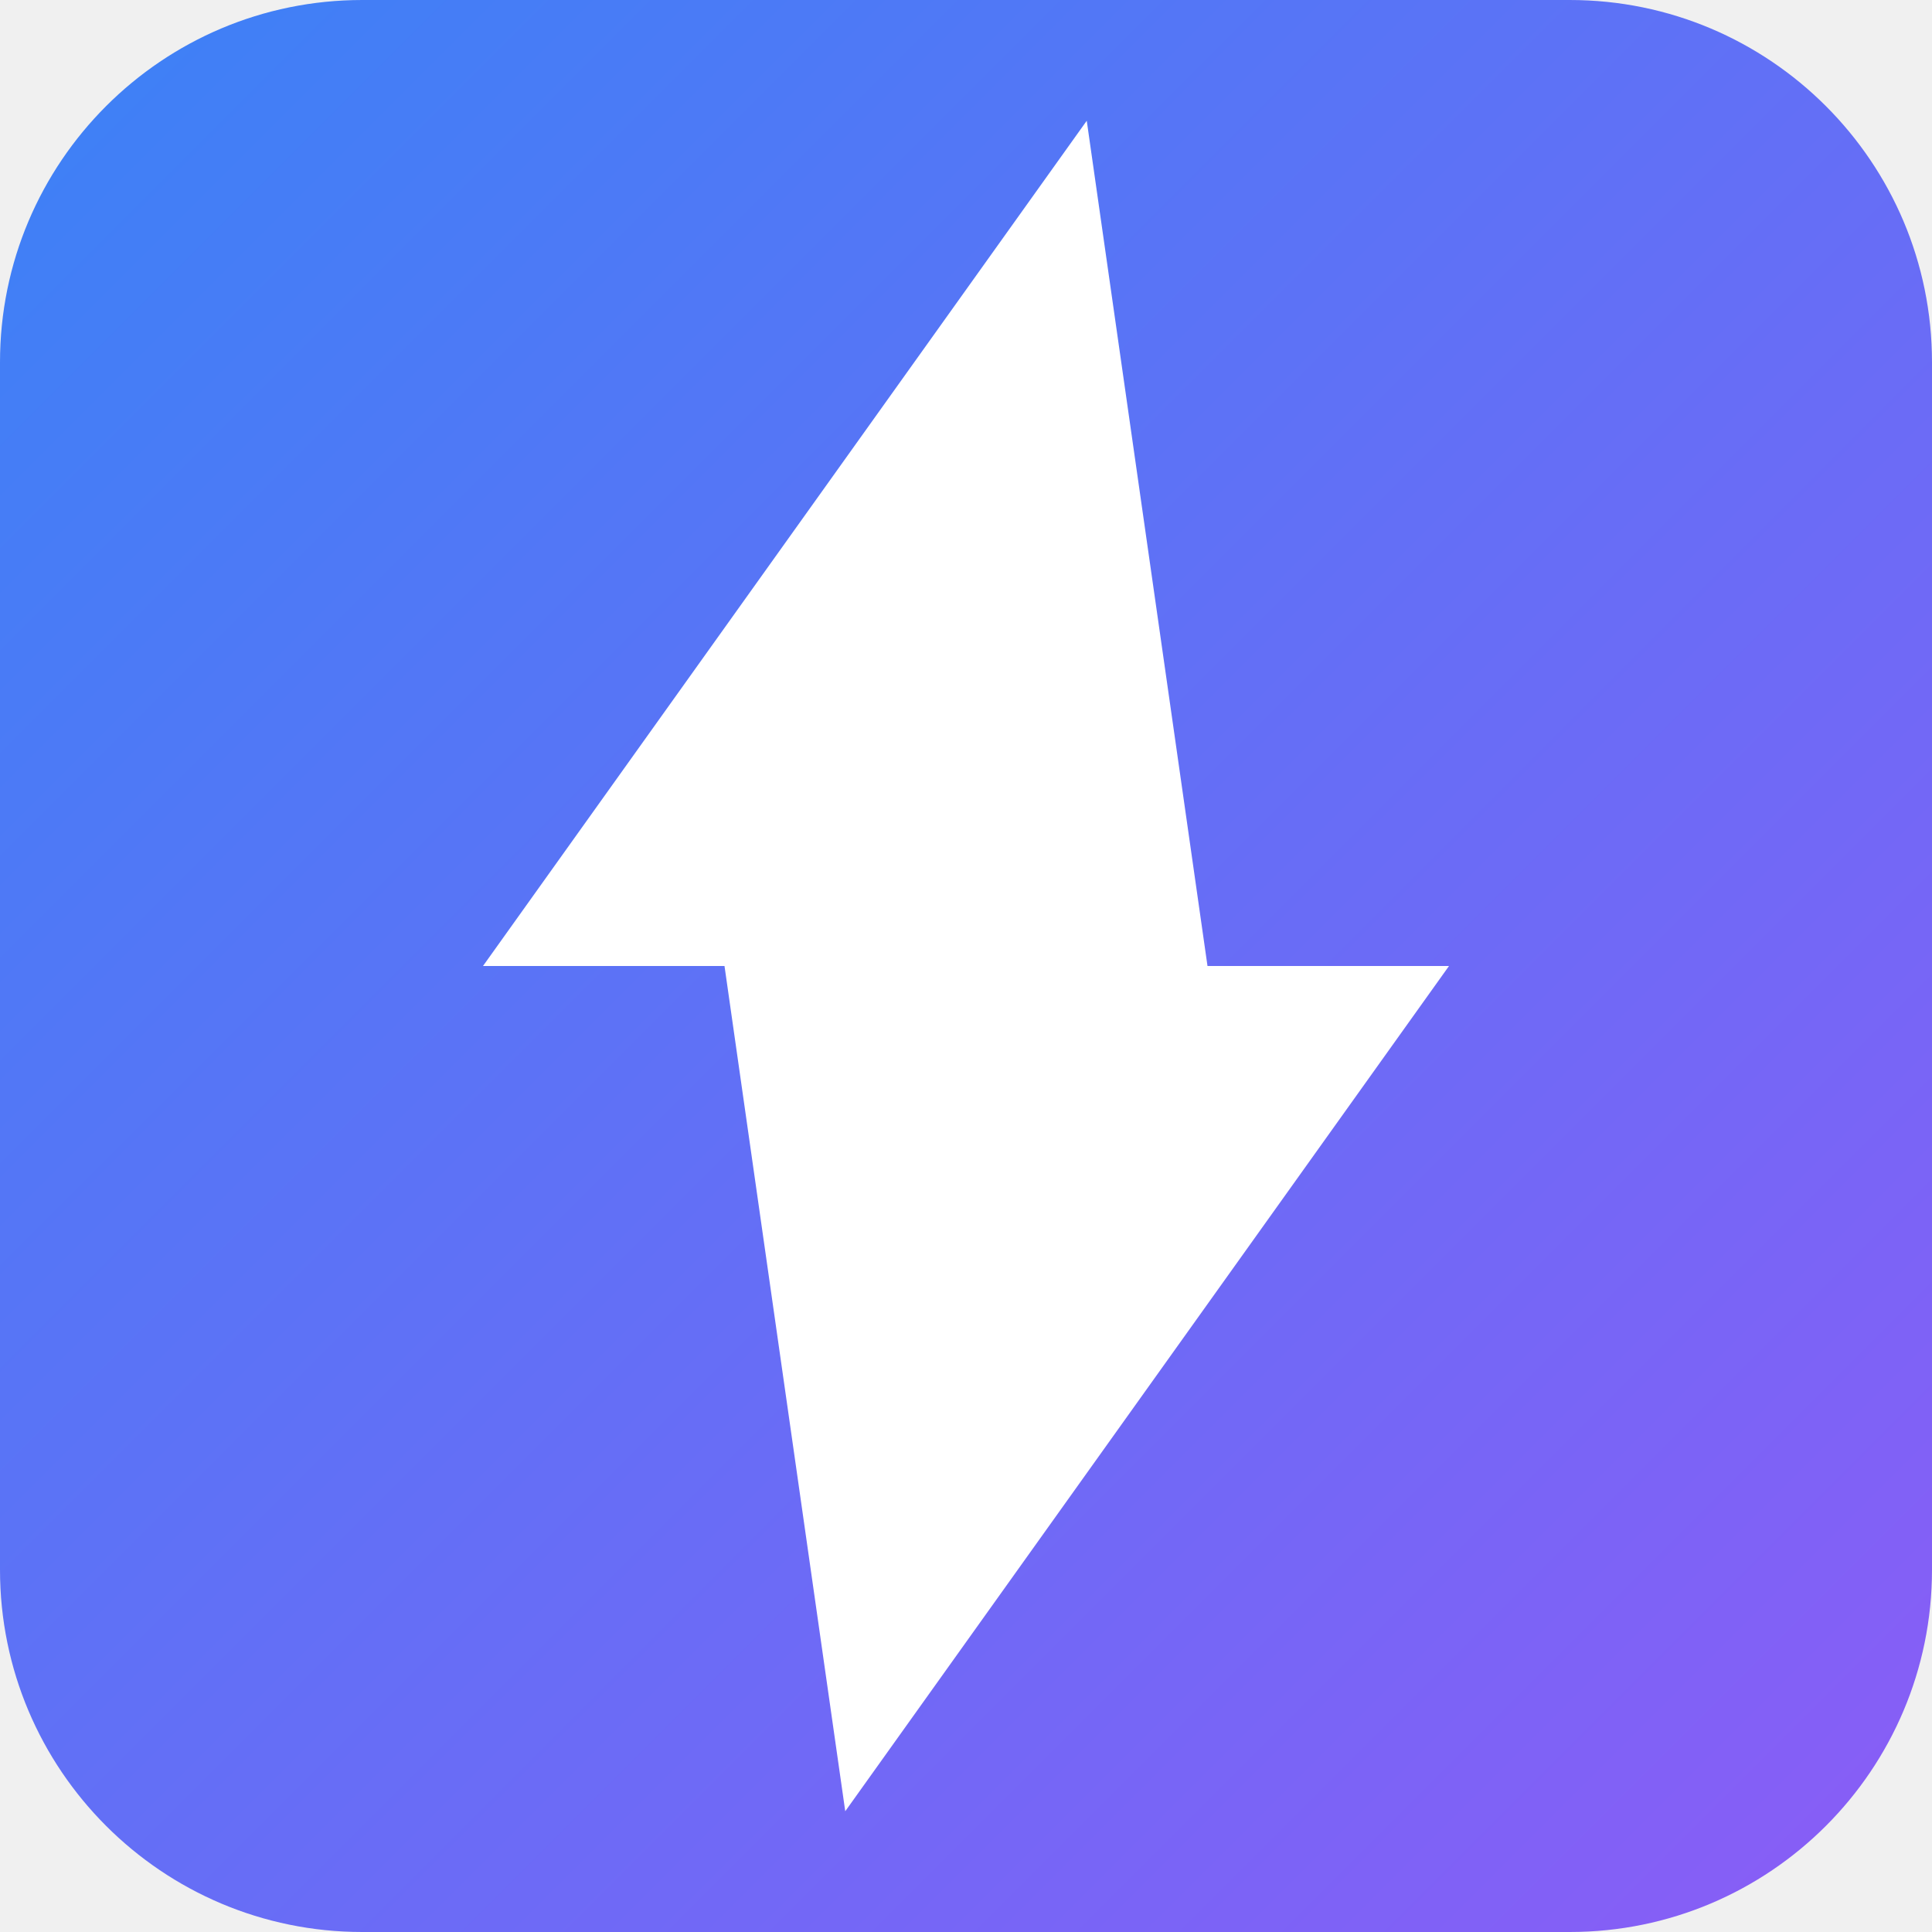
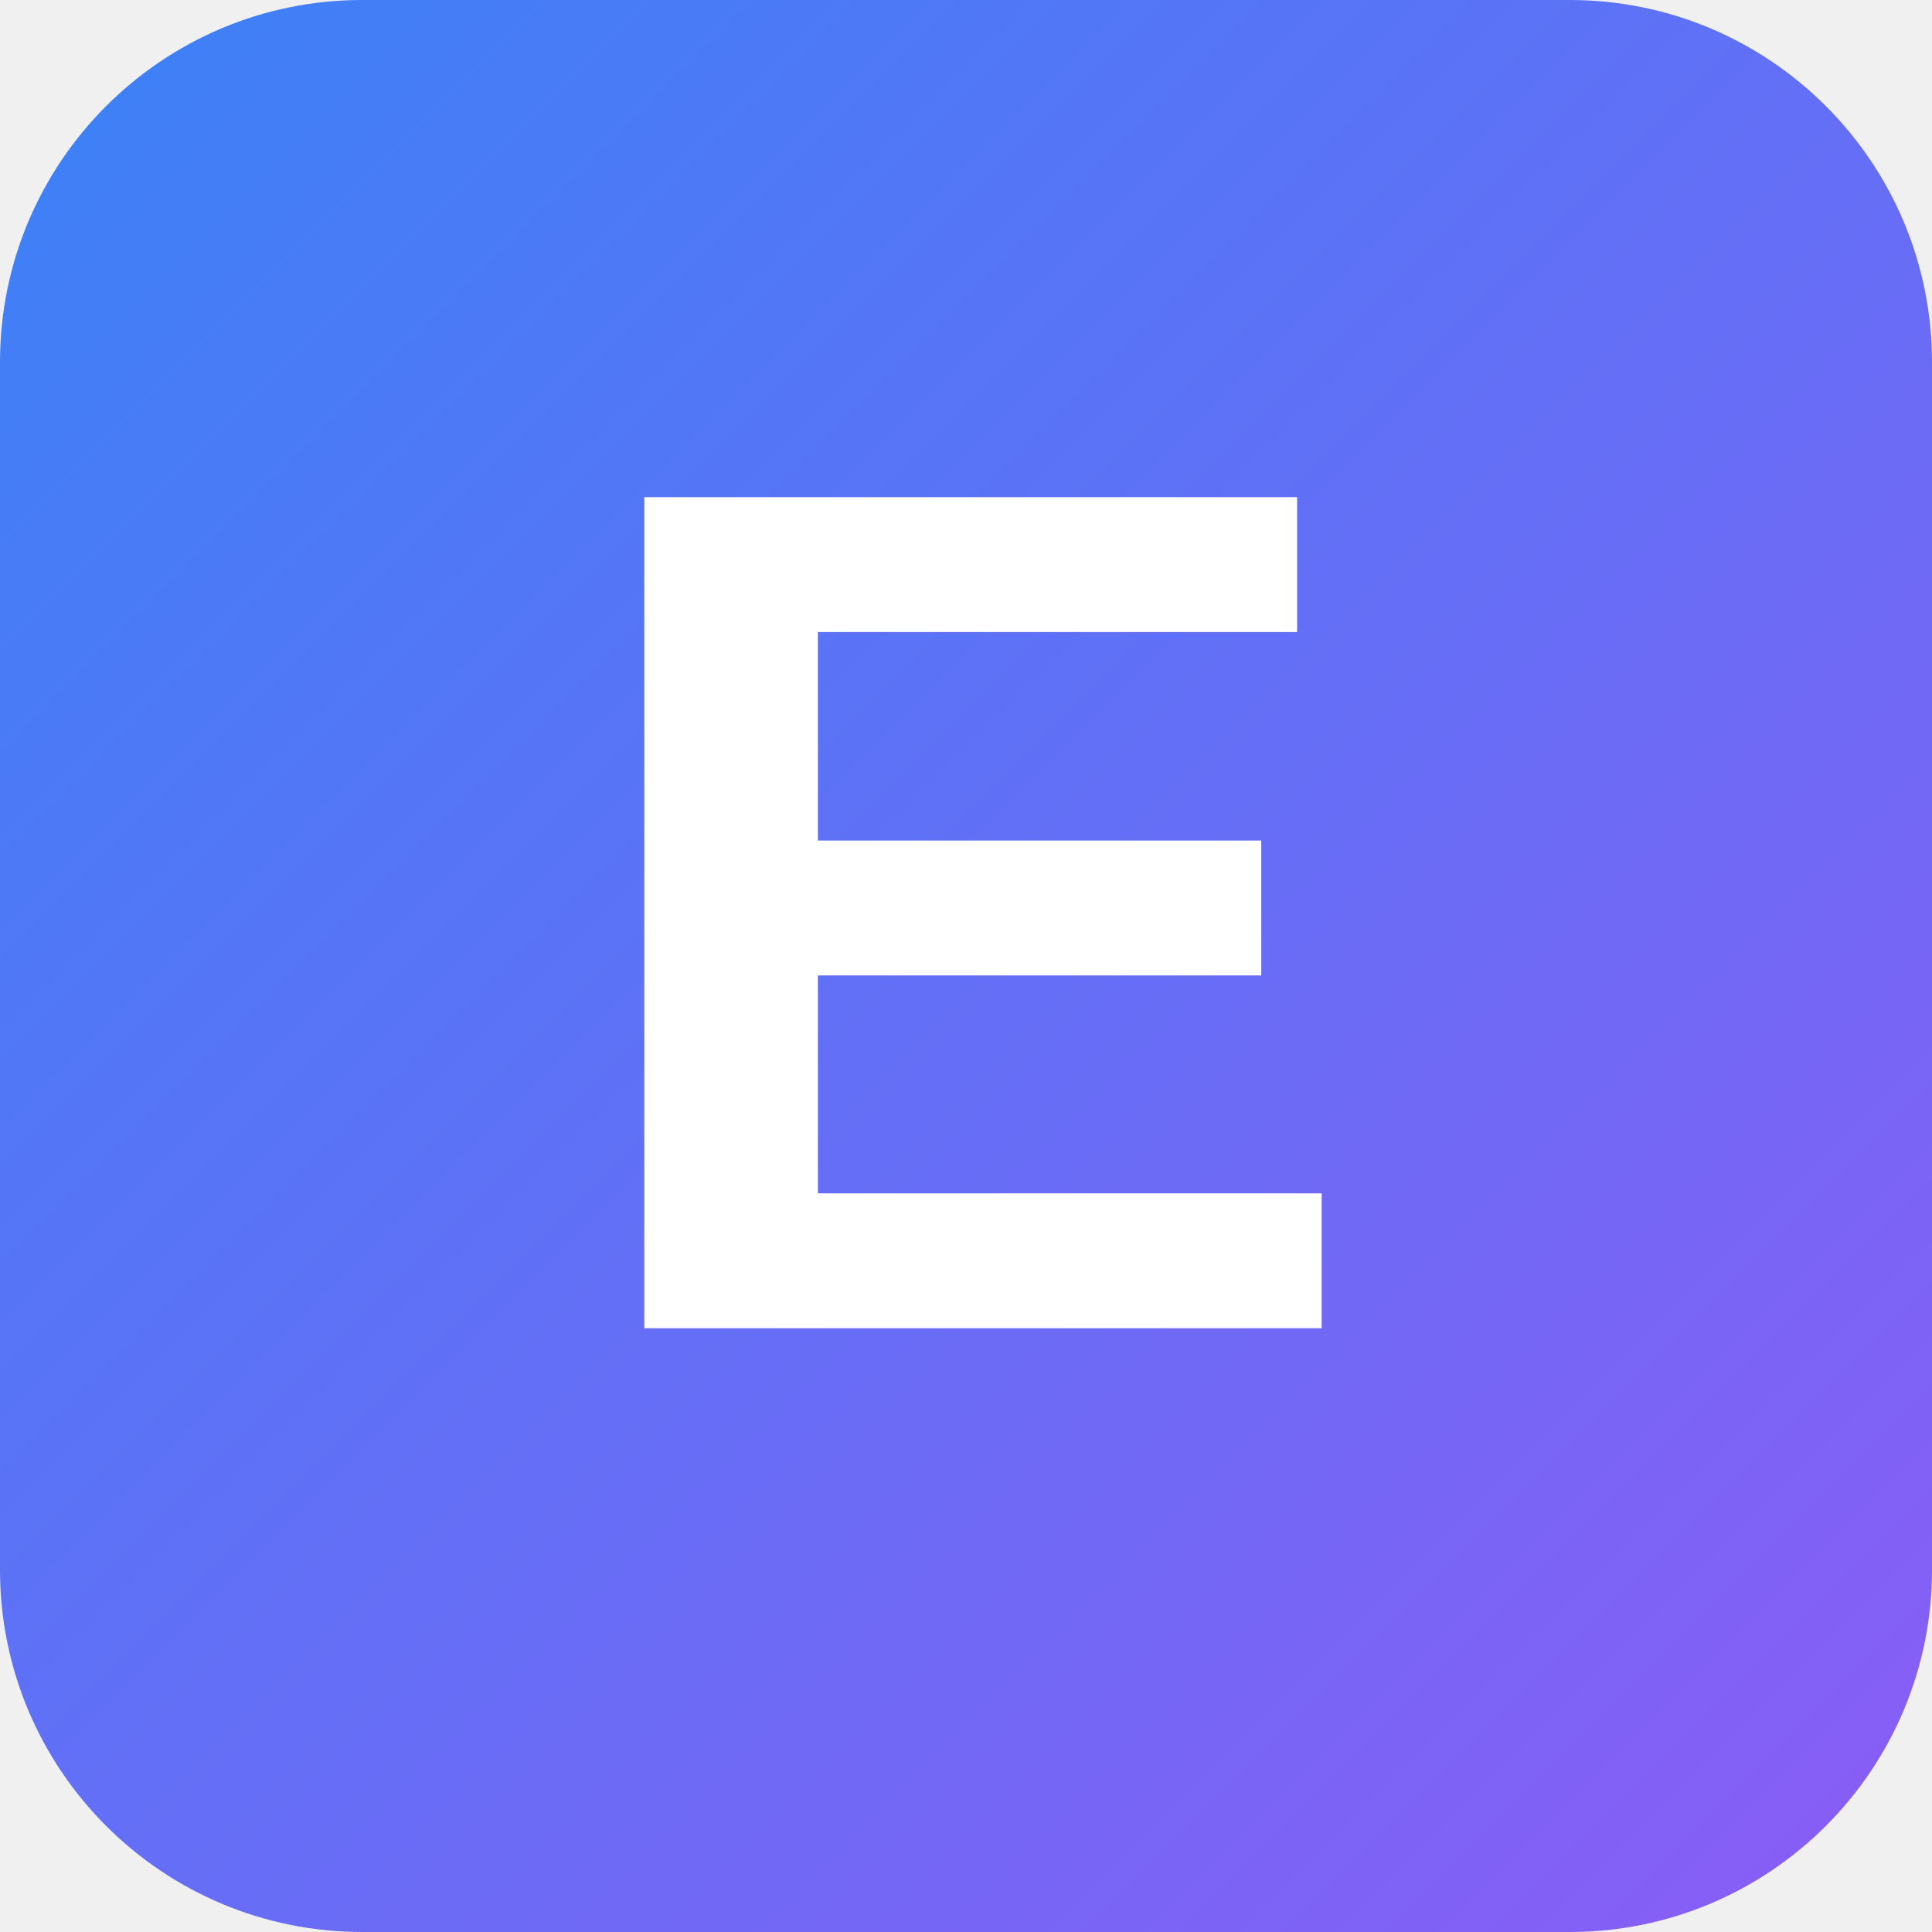
<svg xmlns="http://www.w3.org/2000/svg" viewBox="0 0 32 32" width="32" height="32">
  <defs>
-     <linearGradient id="lightning" x1="0%" y1="0%" x2="100%" y2="100%">
+     <linearGradient id="gradient" x1="0%" y1="0%" x2="100%" y2="100%">
      <stop offset="0%" style="stop-color:#3b82f6;stop-opacity:1" />
      <stop offset="100%" style="stop-color:#8b5cf6;stop-opacity:1" />
    </linearGradient>
  </defs>
-   <rect width="32" height="32" rx="6" fill="url(#lightning)" />
-   <path d="M18 2 L8 16 L12 16 L14 30 L24 16 L20 16 Z" fill="white" stroke="none" />
+   <rect width="32" height="32" rx="6" fill="url(#gradient)" />
+   <text x="16" y="22" font-family="Arial, sans-serif" font-size="20" font-weight="bold" text-anchor="middle" fill="white">E</text>
</svg>
